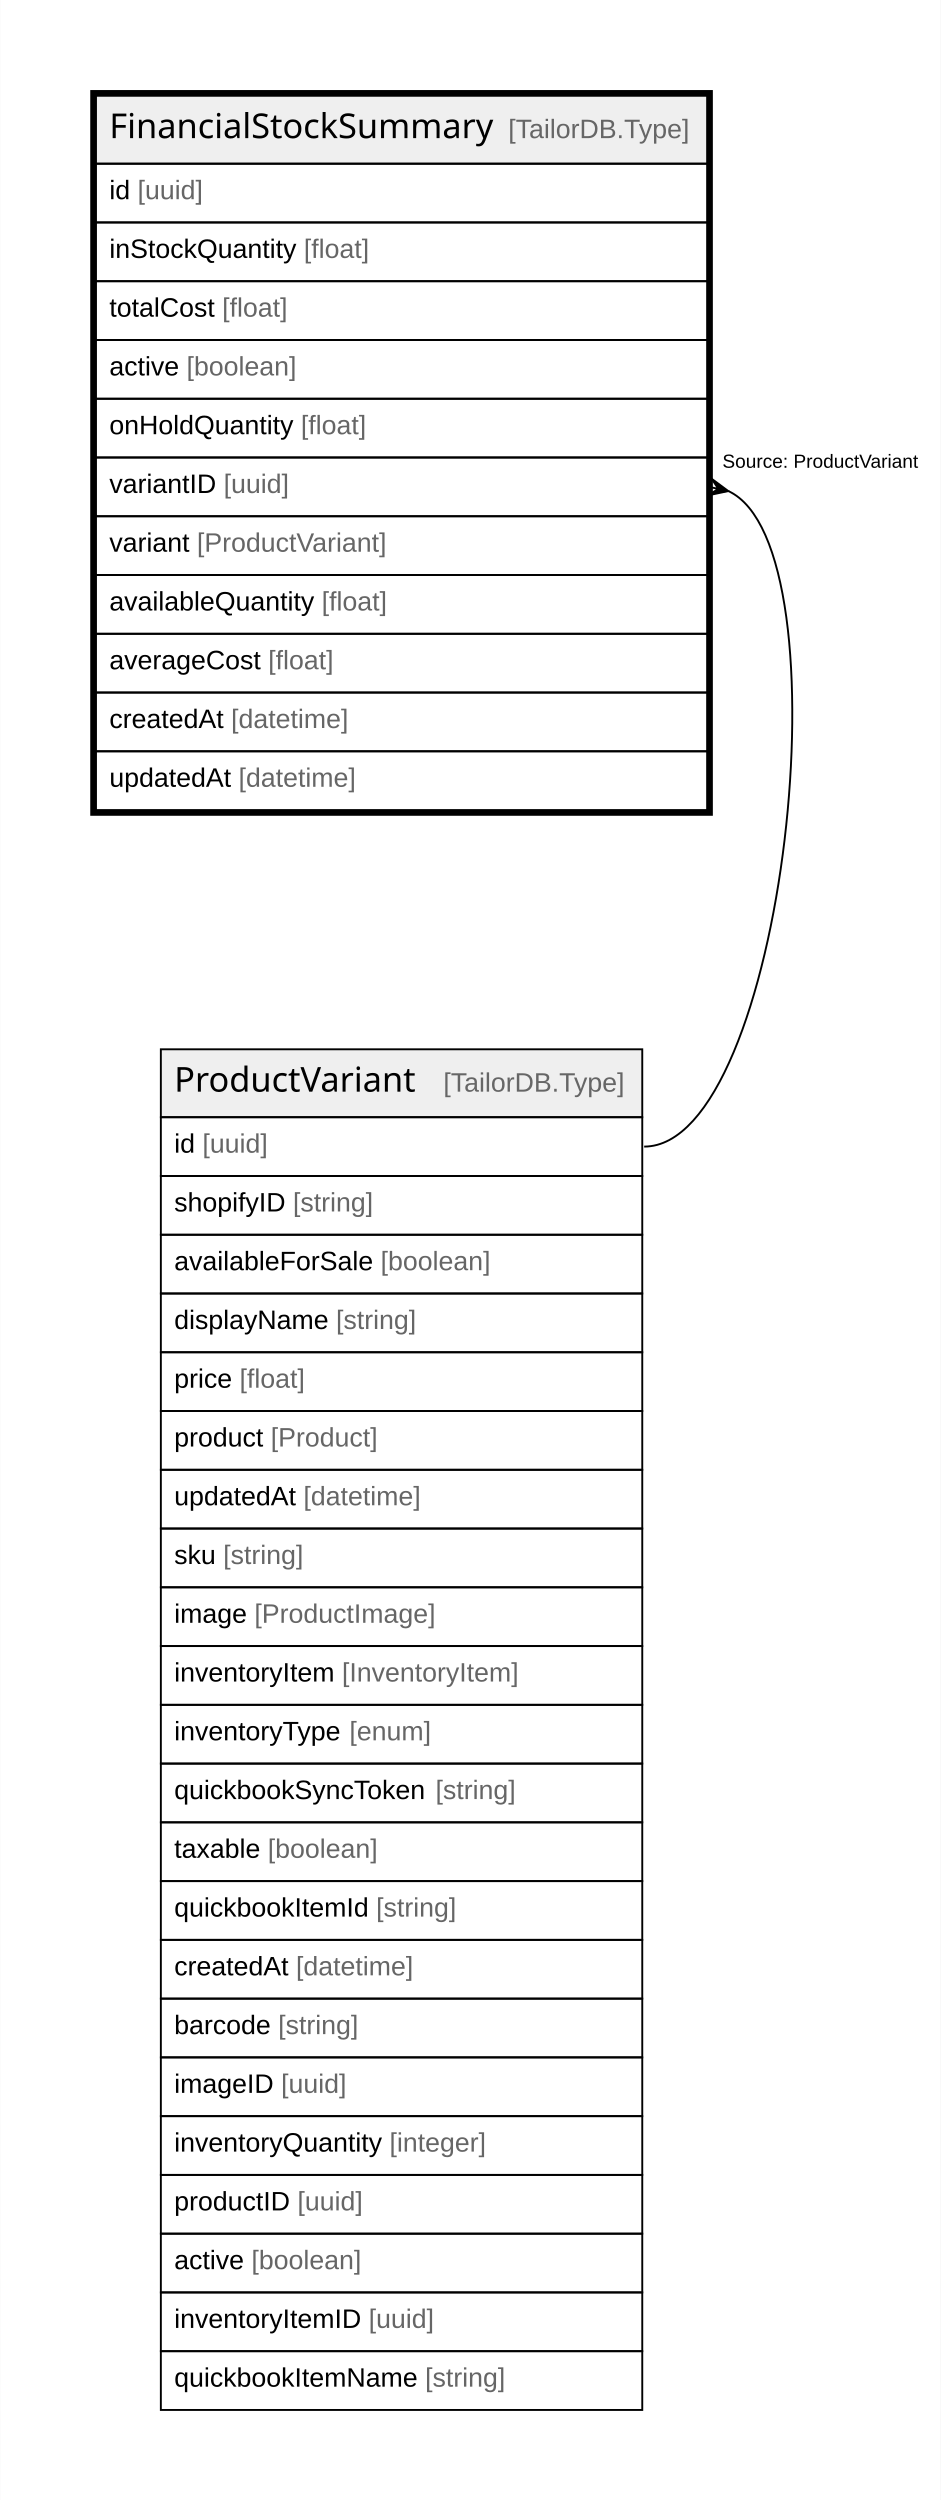
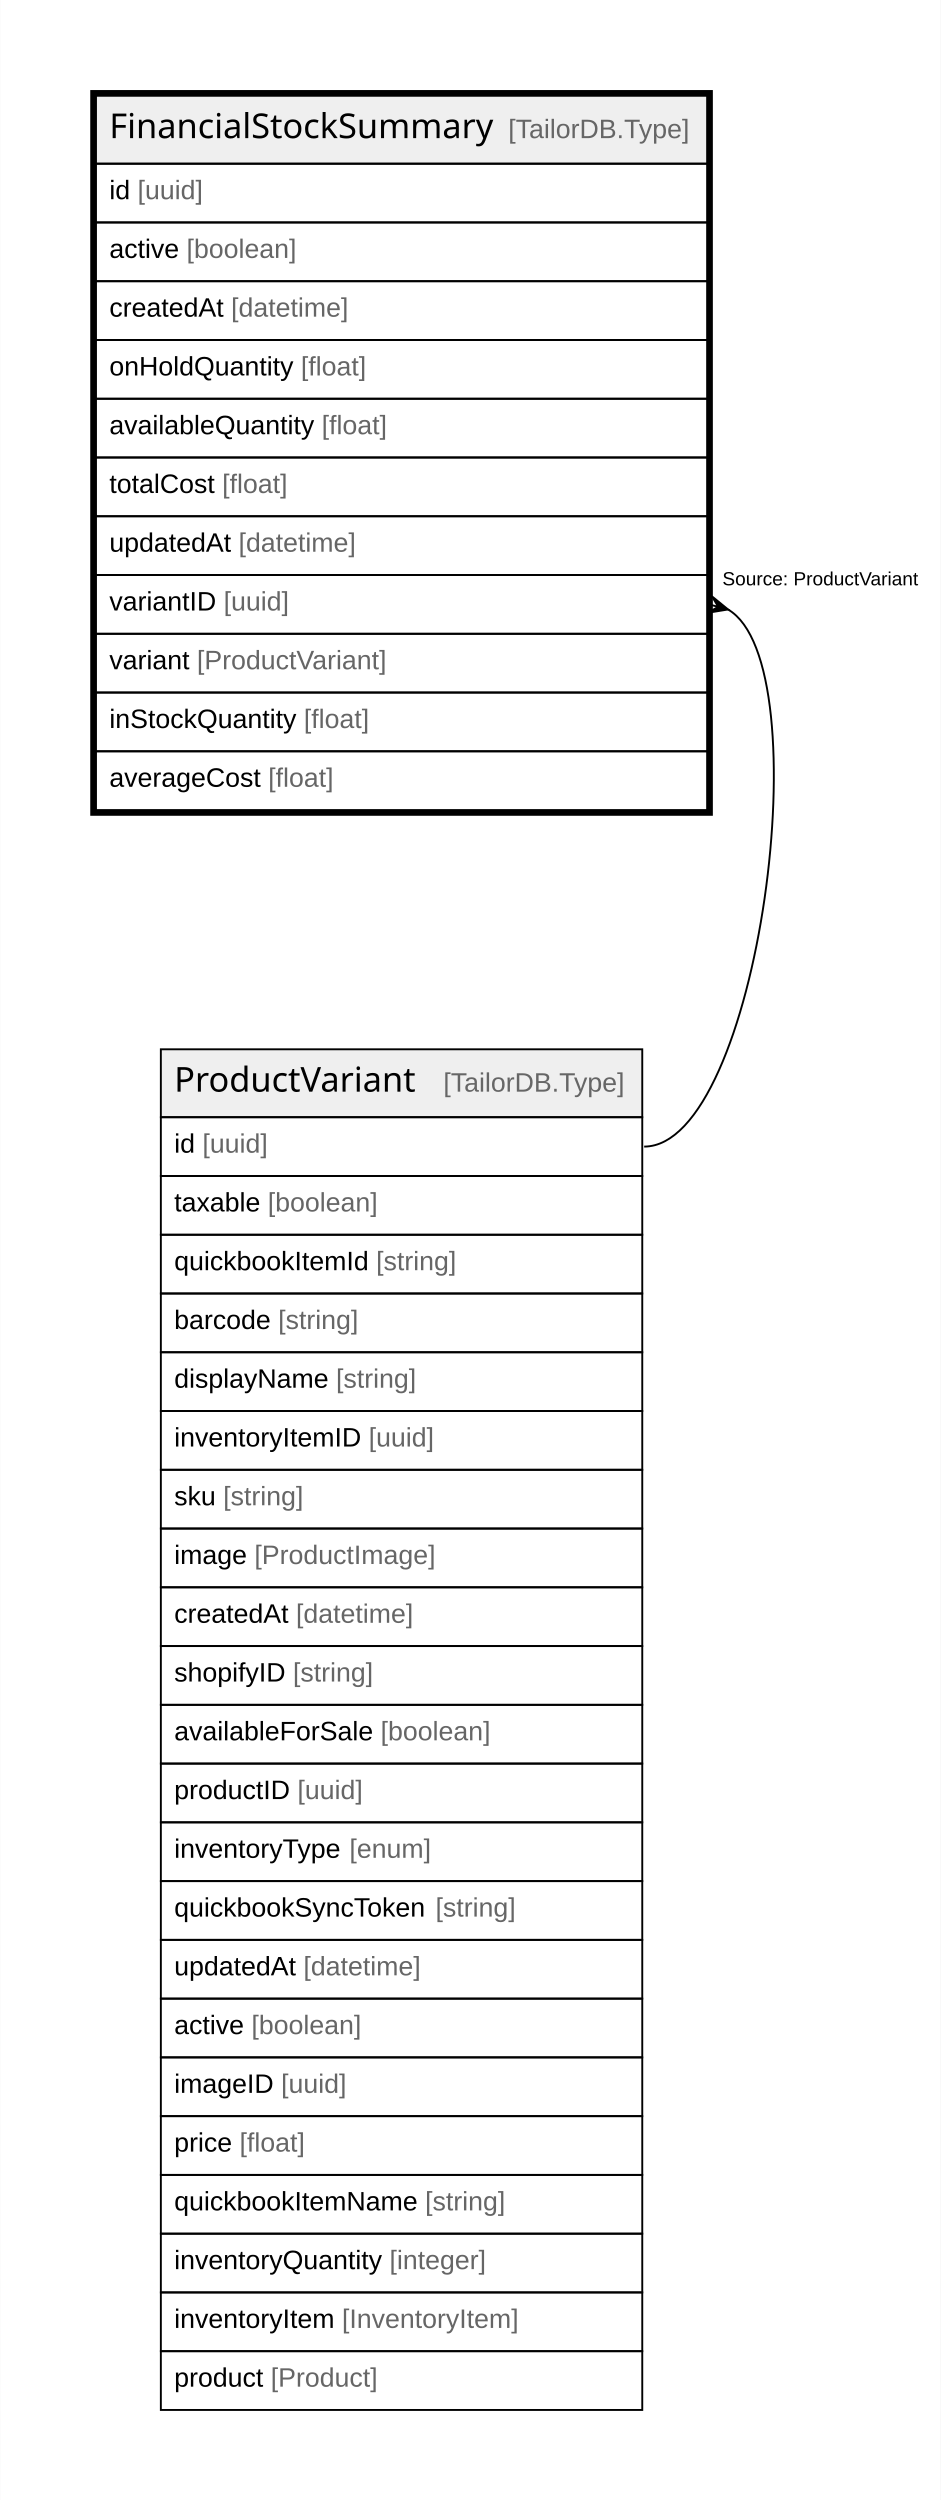
<svg xmlns="http://www.w3.org/2000/svg" width="493pt" height="1310pt" viewBox="0.00 0.00 492.93 1310.40">
  <g id="graph0" class="graph" transform="scale(1 1) rotate(0) translate(4 1306.4)">
    <polygon fill="white" stroke="none" points="-4,4 -4,-1306.4 488.93,-1306.4 488.93,4 -4,4" />
    <g id="node1" class="node">
      <polygon fill="#efefef" stroke="none" points="46.2,-1220.6 46.2,-1256.2 366.54,-1256.2 366.54,-1220.6 46.2,-1220.6" />
      <polygon fill="none" stroke="black" points="46.2,-1220.6 46.2,-1256.2 366.54,-1256.2 366.54,-1220.6 46.2,-1220.6" />
      <text text-anchor="start" x="53.2" y="-1234" font-family="Arial Bold" font-size="18.00">FinancialStockSummary</text>
      <text text-anchor="start" x="231.18" y="-1234" font-family="Arial" font-size="14.00">    </text>
      <text text-anchor="start" x="262.3" y="-1234" font-family="Arial" font-size="14.00" fill="#666666">[TailorDB.Type]</text>
      <polygon fill="none" stroke="black" points="46.2,-1189.8 46.2,-1220.6 366.54,-1220.6 366.54,-1189.8 46.2,-1189.8" />
      <text text-anchor="start" x="53.2" y="-1202" font-family="Arial" font-size="14.00">id </text>
      <text text-anchor="start" x="67.99" y="-1202" font-family="Arial" font-size="14.00" fill="#666666">[uuid]</text>
      <polygon fill="none" stroke="black" points="46.2,-1159 46.2,-1189.8 366.54,-1189.8 366.54,-1159 46.2,-1159" />
-       <text text-anchor="start" x="53.2" y="-1171.2" font-family="Arial" font-size="14.00">inStockQuantity </text>
-       <text text-anchor="start" x="155.14" y="-1171.2" font-family="Arial" font-size="14.00" fill="#666666">[float]</text>
+       <text text-anchor="start" x="53.2" y="-1171.2" font-family="Arial" font-size="14.00">active </text>
+       <text text-anchor="start" x="93.66" y="-1171.2" font-family="Arial" font-size="14.00" fill="#666666">[boolean]</text>
      <polygon fill="none" stroke="black" points="46.2,-1128.2 46.2,-1159 366.54,-1159 366.54,-1128.2 46.2,-1128.2" />
-       <text text-anchor="start" x="53.2" y="-1140.4" font-family="Arial" font-size="14.00">totalCost </text>
-       <text text-anchor="start" x="112.34" y="-1140.4" font-family="Arial" font-size="14.00" fill="#666666">[float]</text>
+       <text text-anchor="start" x="53.2" y="-1140.4" font-family="Arial" font-size="14.00">createdAt </text>
+       <text text-anchor="start" x="117.01" y="-1140.4" font-family="Arial" font-size="14.00" fill="#666666">[datetime]</text>
      <polygon fill="none" stroke="black" points="46.2,-1097.4 46.2,-1128.2 366.54,-1128.2 366.54,-1097.4 46.2,-1097.4" />
-       <text text-anchor="start" x="53.2" y="-1109.6" font-family="Arial" font-size="14.00">active </text>
-       <text text-anchor="start" x="93.66" y="-1109.6" font-family="Arial" font-size="14.00" fill="#666666">[boolean]</text>
+       <text text-anchor="start" x="53.2" y="-1109.6" font-family="Arial" font-size="14.00">onHoldQuantity </text>
+       <text text-anchor="start" x="153.59" y="-1109.6" font-family="Arial" font-size="14.00" fill="#666666">[float]</text>
      <polygon fill="none" stroke="black" points="46.2,-1066.6 46.2,-1097.4 366.54,-1097.4 366.54,-1066.6 46.2,-1066.6" />
-       <text text-anchor="start" x="53.2" y="-1078.8" font-family="Arial" font-size="14.00">onHoldQuantity </text>
-       <text text-anchor="start" x="153.59" y="-1078.8" font-family="Arial" font-size="14.00" fill="#666666">[float]</text>
+       <text text-anchor="start" x="53.2" y="-1078.8" font-family="Arial" font-size="14.00">availableQuantity </text>
+       <text text-anchor="start" x="164.49" y="-1078.8" font-family="Arial" font-size="14.00" fill="#666666">[float]</text>
      <polygon fill="none" stroke="black" points="46.2,-1035.8 46.2,-1066.6 366.54,-1066.6 366.54,-1035.8 46.2,-1035.8" />
-       <text text-anchor="start" x="53.2" y="-1048" font-family="Arial" font-size="14.00">variantID </text>
-       <text text-anchor="start" x="113.11" y="-1048" font-family="Arial" font-size="14.00" fill="#666666">[uuid]</text>
+       <text text-anchor="start" x="53.2" y="-1048" font-family="Arial" font-size="14.00">totalCost </text>
+       <text text-anchor="start" x="112.34" y="-1048" font-family="Arial" font-size="14.00" fill="#666666">[float]</text>
      <polygon fill="none" stroke="black" points="46.2,-1005 46.2,-1035.8 366.54,-1035.8 366.54,-1005 46.2,-1005" />
-       <text text-anchor="start" x="53.2" y="-1017.2" font-family="Arial" font-size="14.00">variant </text>
-       <text text-anchor="start" x="99.11" y="-1017.2" font-family="Arial" font-size="14.00" fill="#666666">[ProductVariant]</text>
+       <text text-anchor="start" x="53.2" y="-1017.2" font-family="Arial" font-size="14.00">updatedAt </text>
+       <text text-anchor="start" x="120.92" y="-1017.2" font-family="Arial" font-size="14.00" fill="#666666">[datetime]</text>
      <polygon fill="none" stroke="black" points="46.2,-974.2 46.2,-1005 366.54,-1005 366.54,-974.2 46.2,-974.2" />
-       <text text-anchor="start" x="53.2" y="-986.4" font-family="Arial" font-size="14.00">availableQuantity </text>
-       <text text-anchor="start" x="164.49" y="-986.4" font-family="Arial" font-size="14.00" fill="#666666">[float]</text>
+       <text text-anchor="start" x="53.2" y="-986.4" font-family="Arial" font-size="14.00">variantID </text>
+       <text text-anchor="start" x="113.11" y="-986.4" font-family="Arial" font-size="14.00" fill="#666666">[uuid]</text>
      <polygon fill="none" stroke="black" points="46.2,-943.4 46.2,-974.2 366.54,-974.2 366.54,-943.4 46.2,-943.4" />
-       <text text-anchor="start" x="53.2" y="-955.6" font-family="Arial" font-size="14.00">averageCost </text>
-       <text text-anchor="start" x="136.47" y="-955.6" font-family="Arial" font-size="14.00" fill="#666666">[float]</text>
+       <text text-anchor="start" x="53.2" y="-955.6" font-family="Arial" font-size="14.00">variant </text>
+       <text text-anchor="start" x="99.11" y="-955.6" font-family="Arial" font-size="14.00" fill="#666666">[ProductVariant]</text>
      <polygon fill="none" stroke="black" points="46.2,-912.6 46.2,-943.4 366.54,-943.4 366.54,-912.6 46.2,-912.6" />
-       <text text-anchor="start" x="53.2" y="-924.8" font-family="Arial" font-size="14.00">createdAt </text>
-       <text text-anchor="start" x="117.01" y="-924.8" font-family="Arial" font-size="14.00" fill="#666666">[datetime]</text>
+       <text text-anchor="start" x="53.2" y="-924.8" font-family="Arial" font-size="14.00">inStockQuantity </text>
+       <text text-anchor="start" x="155.14" y="-924.8" font-family="Arial" font-size="14.00" fill="#666666">[float]</text>
      <polygon fill="none" stroke="black" points="46.2,-881.8 46.2,-912.6 366.54,-912.6 366.54,-881.8 46.2,-881.8" />
-       <text text-anchor="start" x="53.2" y="-894" font-family="Arial" font-size="14.00">updatedAt </text>
-       <text text-anchor="start" x="120.92" y="-894" font-family="Arial" font-size="14.00" fill="#666666">[datetime]</text>
+       <text text-anchor="start" x="53.2" y="-894" font-family="Arial" font-size="14.00">averageCost </text>
+       <text text-anchor="start" x="136.47" y="-894" font-family="Arial" font-size="14.00" fill="#666666">[float]</text>
      <polygon fill="none" stroke="black" stroke-width="3" points="44.7,-880.3 44.7,-1257.7 368.04,-1257.7 368.04,-880.3 44.7,-880.3" />
    </g>
    <g id="node2" class="node">
      <polygon fill="#efefef" stroke="none" points="80.2,-720.8 80.2,-756.4 332.54,-756.4 332.54,-720.8 80.2,-720.8" />
      <polygon fill="none" stroke="black" points="80.2,-720.8 80.2,-756.4 332.54,-756.4 332.54,-720.8 80.2,-720.8" />
      <text text-anchor="start" x="87.2" y="-734.2" font-family="Arial Bold" font-size="18.00">ProductVariant</text>
      <text text-anchor="start" x="197.17" y="-734.2" font-family="Arial" font-size="14.00">    </text>
      <text text-anchor="start" x="228.29" y="-734.2" font-family="Arial" font-size="14.00" fill="#666666">[TailorDB.Type]</text>
      <polygon fill="none" stroke="black" points="80.2,-690 80.2,-720.8 332.54,-720.8 332.54,-690 80.2,-690" />
      <text text-anchor="start" x="87.2" y="-702.2" font-family="Arial" font-size="14.00">id </text>
      <text text-anchor="start" x="101.99" y="-702.2" font-family="Arial" font-size="14.00" fill="#666666">[uuid]</text>
      <polygon fill="none" stroke="black" points="80.2,-659.2 80.2,-690 332.54,-690 332.54,-659.2 80.2,-659.2" />
-       <text text-anchor="start" x="87.2" y="-671.4" font-family="Arial" font-size="14.00">shopifyID </text>
-       <text text-anchor="start" x="149.45" y="-671.4" font-family="Arial" font-size="14.00" fill="#666666">[string]</text>
+       <text text-anchor="start" x="87.2" y="-671.4" font-family="Arial" font-size="14.00">taxable </text>
+       <text text-anchor="start" x="136.24" y="-671.4" font-family="Arial" font-size="14.00" fill="#666666">[boolean]</text>
      <polygon fill="none" stroke="black" points="80.2,-628.4 80.2,-659.2 332.54,-659.2 332.54,-628.4 80.2,-628.4" />
-       <text text-anchor="start" x="87.2" y="-640.6" font-family="Arial" font-size="14.00">availableForSale </text>
-       <text text-anchor="start" x="195.38" y="-640.6" font-family="Arial" font-size="14.00" fill="#666666">[boolean]</text>
+       <text text-anchor="start" x="87.2" y="-640.6" font-family="Arial" font-size="14.00">quickbookItemId </text>
+       <text text-anchor="start" x="193.04" y="-640.6" font-family="Arial" font-size="14.00" fill="#666666">[string]</text>
      <polygon fill="none" stroke="black" points="80.2,-597.6 80.2,-628.4 332.54,-628.4 332.54,-597.6 80.2,-597.6" />
-       <text text-anchor="start" x="87.2" y="-609.8" font-family="Arial" font-size="14.00">displayName </text>
-       <text text-anchor="start" x="172.02" y="-609.8" font-family="Arial" font-size="14.00" fill="#666666">[string]</text>
+       <text text-anchor="start" x="87.2" y="-609.8" font-family="Arial" font-size="14.00">barcode </text>
+       <text text-anchor="start" x="141.69" y="-609.8" font-family="Arial" font-size="14.00" fill="#666666">[string]</text>
      <polygon fill="none" stroke="black" points="80.2,-566.8 80.2,-597.6 332.54,-597.6 332.54,-566.8 80.2,-566.8" />
-       <text text-anchor="start" x="87.2" y="-579" font-family="Arial" font-size="14.00">price </text>
-       <text text-anchor="start" x="121.44" y="-579" font-family="Arial" font-size="14.00" fill="#666666">[float]</text>
+       <text text-anchor="start" x="87.2" y="-579" font-family="Arial" font-size="14.00">displayName </text>
+       <text text-anchor="start" x="172.02" y="-579" font-family="Arial" font-size="14.00" fill="#666666">[string]</text>
      <polygon fill="none" stroke="black" points="80.2,-536 80.2,-566.8 332.54,-566.8 332.54,-536 80.2,-536" />
-       <text text-anchor="start" x="87.2" y="-548.2" font-family="Arial" font-size="14.00">product </text>
-       <text text-anchor="start" x="137.79" y="-548.2" font-family="Arial" font-size="14.00" fill="#666666">[Product]</text>
+       <text text-anchor="start" x="87.2" y="-548.2" font-family="Arial" font-size="14.00">inventoryItemID </text>
+       <text text-anchor="start" x="189.13" y="-548.2" font-family="Arial" font-size="14.00" fill="#666666">[uuid]</text>
      <polygon fill="none" stroke="black" points="80.2,-505.2 80.2,-536 332.54,-536 332.54,-505.2 80.2,-505.2" />
-       <text text-anchor="start" x="87.2" y="-517.4" font-family="Arial" font-size="14.00">updatedAt </text>
-       <text text-anchor="start" x="154.93" y="-517.4" font-family="Arial" font-size="14.00" fill="#666666">[datetime]</text>
+       <text text-anchor="start" x="87.2" y="-517.4" font-family="Arial" font-size="14.00">sku </text>
+       <text text-anchor="start" x="112.88" y="-517.4" font-family="Arial" font-size="14.00" fill="#666666">[string]</text>
      <polygon fill="none" stroke="black" points="80.2,-474.4 80.2,-505.2 332.54,-505.2 332.54,-474.4 80.2,-474.4" />
-       <text text-anchor="start" x="87.2" y="-486.6" font-family="Arial" font-size="14.00">sku </text>
-       <text text-anchor="start" x="112.88" y="-486.6" font-family="Arial" font-size="14.00" fill="#666666">[string]</text>
+       <text text-anchor="start" x="87.2" y="-486.6" font-family="Arial" font-size="14.00">image </text>
+       <text text-anchor="start" x="129.23" y="-486.6" font-family="Arial" font-size="14.00" fill="#666666">[ProductImage]</text>
      <polygon fill="none" stroke="black" points="80.2,-443.6 80.2,-474.4 332.54,-474.4 332.54,-443.6 80.2,-443.6" />
-       <text text-anchor="start" x="87.2" y="-455.8" font-family="Arial" font-size="14.00">image </text>
-       <text text-anchor="start" x="129.23" y="-455.8" font-family="Arial" font-size="14.00" fill="#666666">[ProductImage]</text>
+       <text text-anchor="start" x="87.2" y="-455.8" font-family="Arial" font-size="14.00">createdAt </text>
+       <text text-anchor="start" x="151.02" y="-455.8" font-family="Arial" font-size="14.00" fill="#666666">[datetime]</text>
      <polygon fill="none" stroke="black" points="80.2,-412.8 80.2,-443.6 332.54,-443.6 332.54,-412.8 80.2,-412.8" />
-       <text text-anchor="start" x="87.2" y="-425" font-family="Arial" font-size="14.00">inventoryItem </text>
-       <text text-anchor="start" x="175.13" y="-425" font-family="Arial" font-size="14.00" fill="#666666">[InventoryItem]</text>
+       <text text-anchor="start" x="87.2" y="-425" font-family="Arial" font-size="14.00">shopifyID </text>
+       <text text-anchor="start" x="149.45" y="-425" font-family="Arial" font-size="14.00" fill="#666666">[string]</text>
      <polygon fill="none" stroke="black" points="80.2,-382 80.2,-412.8 332.54,-412.8 332.54,-382 80.2,-382" />
-       <text text-anchor="start" x="87.2" y="-394.2" font-family="Arial" font-size="14.00">inventoryType </text>
-       <text text-anchor="start" x="179.03" y="-394.2" font-family="Arial" font-size="14.00" fill="#666666">[enum]</text>
+       <text text-anchor="start" x="87.2" y="-394.2" font-family="Arial" font-size="14.00">availableForSale </text>
+       <text text-anchor="start" x="195.38" y="-394.2" font-family="Arial" font-size="14.00" fill="#666666">[boolean]</text>
      <polygon fill="none" stroke="black" points="80.2,-351.2 80.2,-382 332.54,-382 332.54,-351.2 80.2,-351.2" />
-       <text text-anchor="start" x="87.2" y="-363.4" font-family="Arial" font-size="14.00">quickbookSyncToken </text>
-       <text text-anchor="start" x="224.17" y="-363.4" font-family="Arial" font-size="14.00" fill="#666666">[string]</text>
+       <text text-anchor="start" x="87.2" y="-363.4" font-family="Arial" font-size="14.00">productID </text>
+       <text text-anchor="start" x="151.79" y="-363.4" font-family="Arial" font-size="14.00" fill="#666666">[uuid]</text>
      <polygon fill="none" stroke="black" points="80.2,-320.4 80.2,-351.2 332.54,-351.2 332.54,-320.4 80.2,-320.4" />
-       <text text-anchor="start" x="87.2" y="-332.6" font-family="Arial" font-size="14.00">taxable </text>
-       <text text-anchor="start" x="136.24" y="-332.6" font-family="Arial" font-size="14.00" fill="#666666">[boolean]</text>
+       <text text-anchor="start" x="87.2" y="-332.6" font-family="Arial" font-size="14.00">inventoryType </text>
+       <text text-anchor="start" x="179.03" y="-332.6" font-family="Arial" font-size="14.00" fill="#666666">[enum]</text>
      <polygon fill="none" stroke="black" points="80.2,-289.6 80.2,-320.4 332.54,-320.4 332.54,-289.6 80.2,-289.6" />
-       <text text-anchor="start" x="87.2" y="-301.8" font-family="Arial" font-size="14.00">quickbookItemId </text>
-       <text text-anchor="start" x="193.04" y="-301.8" font-family="Arial" font-size="14.00" fill="#666666">[string]</text>
+       <text text-anchor="start" x="87.2" y="-301.8" font-family="Arial" font-size="14.00">quickbookSyncToken </text>
+       <text text-anchor="start" x="224.17" y="-301.8" font-family="Arial" font-size="14.00" fill="#666666">[string]</text>
      <polygon fill="none" stroke="black" points="80.2,-258.8 80.2,-289.6 332.54,-289.6 332.54,-258.8 80.2,-258.8" />
-       <text text-anchor="start" x="87.2" y="-271" font-family="Arial" font-size="14.00">createdAt </text>
-       <text text-anchor="start" x="151.02" y="-271" font-family="Arial" font-size="14.00" fill="#666666">[datetime]</text>
+       <text text-anchor="start" x="87.2" y="-271" font-family="Arial" font-size="14.00">updatedAt </text>
+       <text text-anchor="start" x="154.93" y="-271" font-family="Arial" font-size="14.00" fill="#666666">[datetime]</text>
      <polygon fill="none" stroke="black" points="80.2,-228 80.2,-258.8 332.54,-258.8 332.54,-228 80.2,-228" />
-       <text text-anchor="start" x="87.2" y="-240.2" font-family="Arial" font-size="14.00">barcode </text>
-       <text text-anchor="start" x="141.69" y="-240.2" font-family="Arial" font-size="14.00" fill="#666666">[string]</text>
+       <text text-anchor="start" x="87.2" y="-240.2" font-family="Arial" font-size="14.00">active </text>
+       <text text-anchor="start" x="127.67" y="-240.2" font-family="Arial" font-size="14.00" fill="#666666">[boolean]</text>
      <polygon fill="none" stroke="black" points="80.2,-197.2 80.2,-228 332.54,-228 332.54,-197.2 80.2,-197.2" />
      <text text-anchor="start" x="87.2" y="-209.4" font-family="Arial" font-size="14.00">imageID </text>
      <text text-anchor="start" x="143.23" y="-209.4" font-family="Arial" font-size="14.00" fill="#666666">[uuid]</text>
      <polygon fill="none" stroke="black" points="80.2,-166.4 80.2,-197.2 332.54,-197.2 332.54,-166.4 80.2,-166.4" />
-       <text text-anchor="start" x="87.2" y="-178.6" font-family="Arial" font-size="14.00">inventoryQuantity </text>
-       <text text-anchor="start" x="200.04" y="-178.6" font-family="Arial" font-size="14.00" fill="#666666">[integer]</text>
+       <text text-anchor="start" x="87.2" y="-178.6" font-family="Arial" font-size="14.00">price </text>
+       <text text-anchor="start" x="121.44" y="-178.6" font-family="Arial" font-size="14.00" fill="#666666">[float]</text>
      <polygon fill="none" stroke="black" points="80.2,-135.6 80.2,-166.4 332.54,-166.4 332.54,-135.6 80.2,-135.6" />
-       <text text-anchor="start" x="87.2" y="-147.8" font-family="Arial" font-size="14.00">productID </text>
-       <text text-anchor="start" x="151.79" y="-147.8" font-family="Arial" font-size="14.00" fill="#666666">[uuid]</text>
+       <text text-anchor="start" x="87.2" y="-147.8" font-family="Arial" font-size="14.00">quickbookItemName </text>
+       <text text-anchor="start" x="218.71" y="-147.8" font-family="Arial" font-size="14.00" fill="#666666">[string]</text>
      <polygon fill="none" stroke="black" points="80.2,-104.8 80.2,-135.6 332.54,-135.6 332.54,-104.8 80.2,-104.8" />
-       <text text-anchor="start" x="87.2" y="-117" font-family="Arial" font-size="14.00">active </text>
-       <text text-anchor="start" x="127.67" y="-117" font-family="Arial" font-size="14.00" fill="#666666">[boolean]</text>
+       <text text-anchor="start" x="87.2" y="-117" font-family="Arial" font-size="14.00">inventoryQuantity </text>
+       <text text-anchor="start" x="200.04" y="-117" font-family="Arial" font-size="14.00" fill="#666666">[integer]</text>
      <polygon fill="none" stroke="black" points="80.2,-74 80.2,-104.8 332.54,-104.8 332.54,-74 80.2,-74" />
-       <text text-anchor="start" x="87.2" y="-86.2" font-family="Arial" font-size="14.00">inventoryItemID </text>
-       <text text-anchor="start" x="189.13" y="-86.2" font-family="Arial" font-size="14.00" fill="#666666">[uuid]</text>
+       <text text-anchor="start" x="87.2" y="-86.2" font-family="Arial" font-size="14.00">inventoryItem </text>
+       <text text-anchor="start" x="175.13" y="-86.2" font-family="Arial" font-size="14.00" fill="#666666">[InventoryItem]</text>
      <polygon fill="none" stroke="black" points="80.2,-43.2 80.2,-74 332.54,-74 332.54,-43.2 80.2,-43.2" />
-       <text text-anchor="start" x="87.2" y="-55.4" font-family="Arial" font-size="14.00">quickbookItemName </text>
-       <text text-anchor="start" x="218.71" y="-55.4" font-family="Arial" font-size="14.00" fill="#666666">[string]</text>
+       <text text-anchor="start" x="87.2" y="-55.4" font-family="Arial" font-size="14.00">product </text>
+       <text text-anchor="start" x="137.79" y="-55.4" font-family="Arial" font-size="14.00" fill="#666666">[Product]</text>
    </g>
    <g id="edge1" class="edge">
-       <path fill="none" stroke="black" d="M377.68,-1048.99C441.48,-1019.54 407.13,-705.4 333.54,-705.4" />
-       <polygon fill="black" stroke="black" points="377.64,-1049 366.91,-1046.73 372.43,-1050.14 368.2,-1051.06 368.2,-1051.06 368.2,-1051.06 372.43,-1050.14 368.83,-1055.53 377.64,-1049" />
-       <text text-anchor="start" x="374.54" y="-1061.2" font-family="Arial" font-size="10.00">Source: ProductVariant</text>
+       <path fill="none" stroke="black" d="M377.42,-986.97C427.2,-958.32 393.54,-705.4 333.54,-705.4" />
+       <polygon fill="black" stroke="black" points="377.53,-986.94 366.71,-985.17 372.38,-988.31 368.19,-989.43 368.19,-989.43 368.19,-989.43 372.38,-988.31 369.03,-993.86 377.53,-986.94" />
+       <text text-anchor="start" x="374.54" y="-999.6" font-family="Arial" font-size="10.00">Source: ProductVariant</text>
    </g>
  </g>
</svg>
